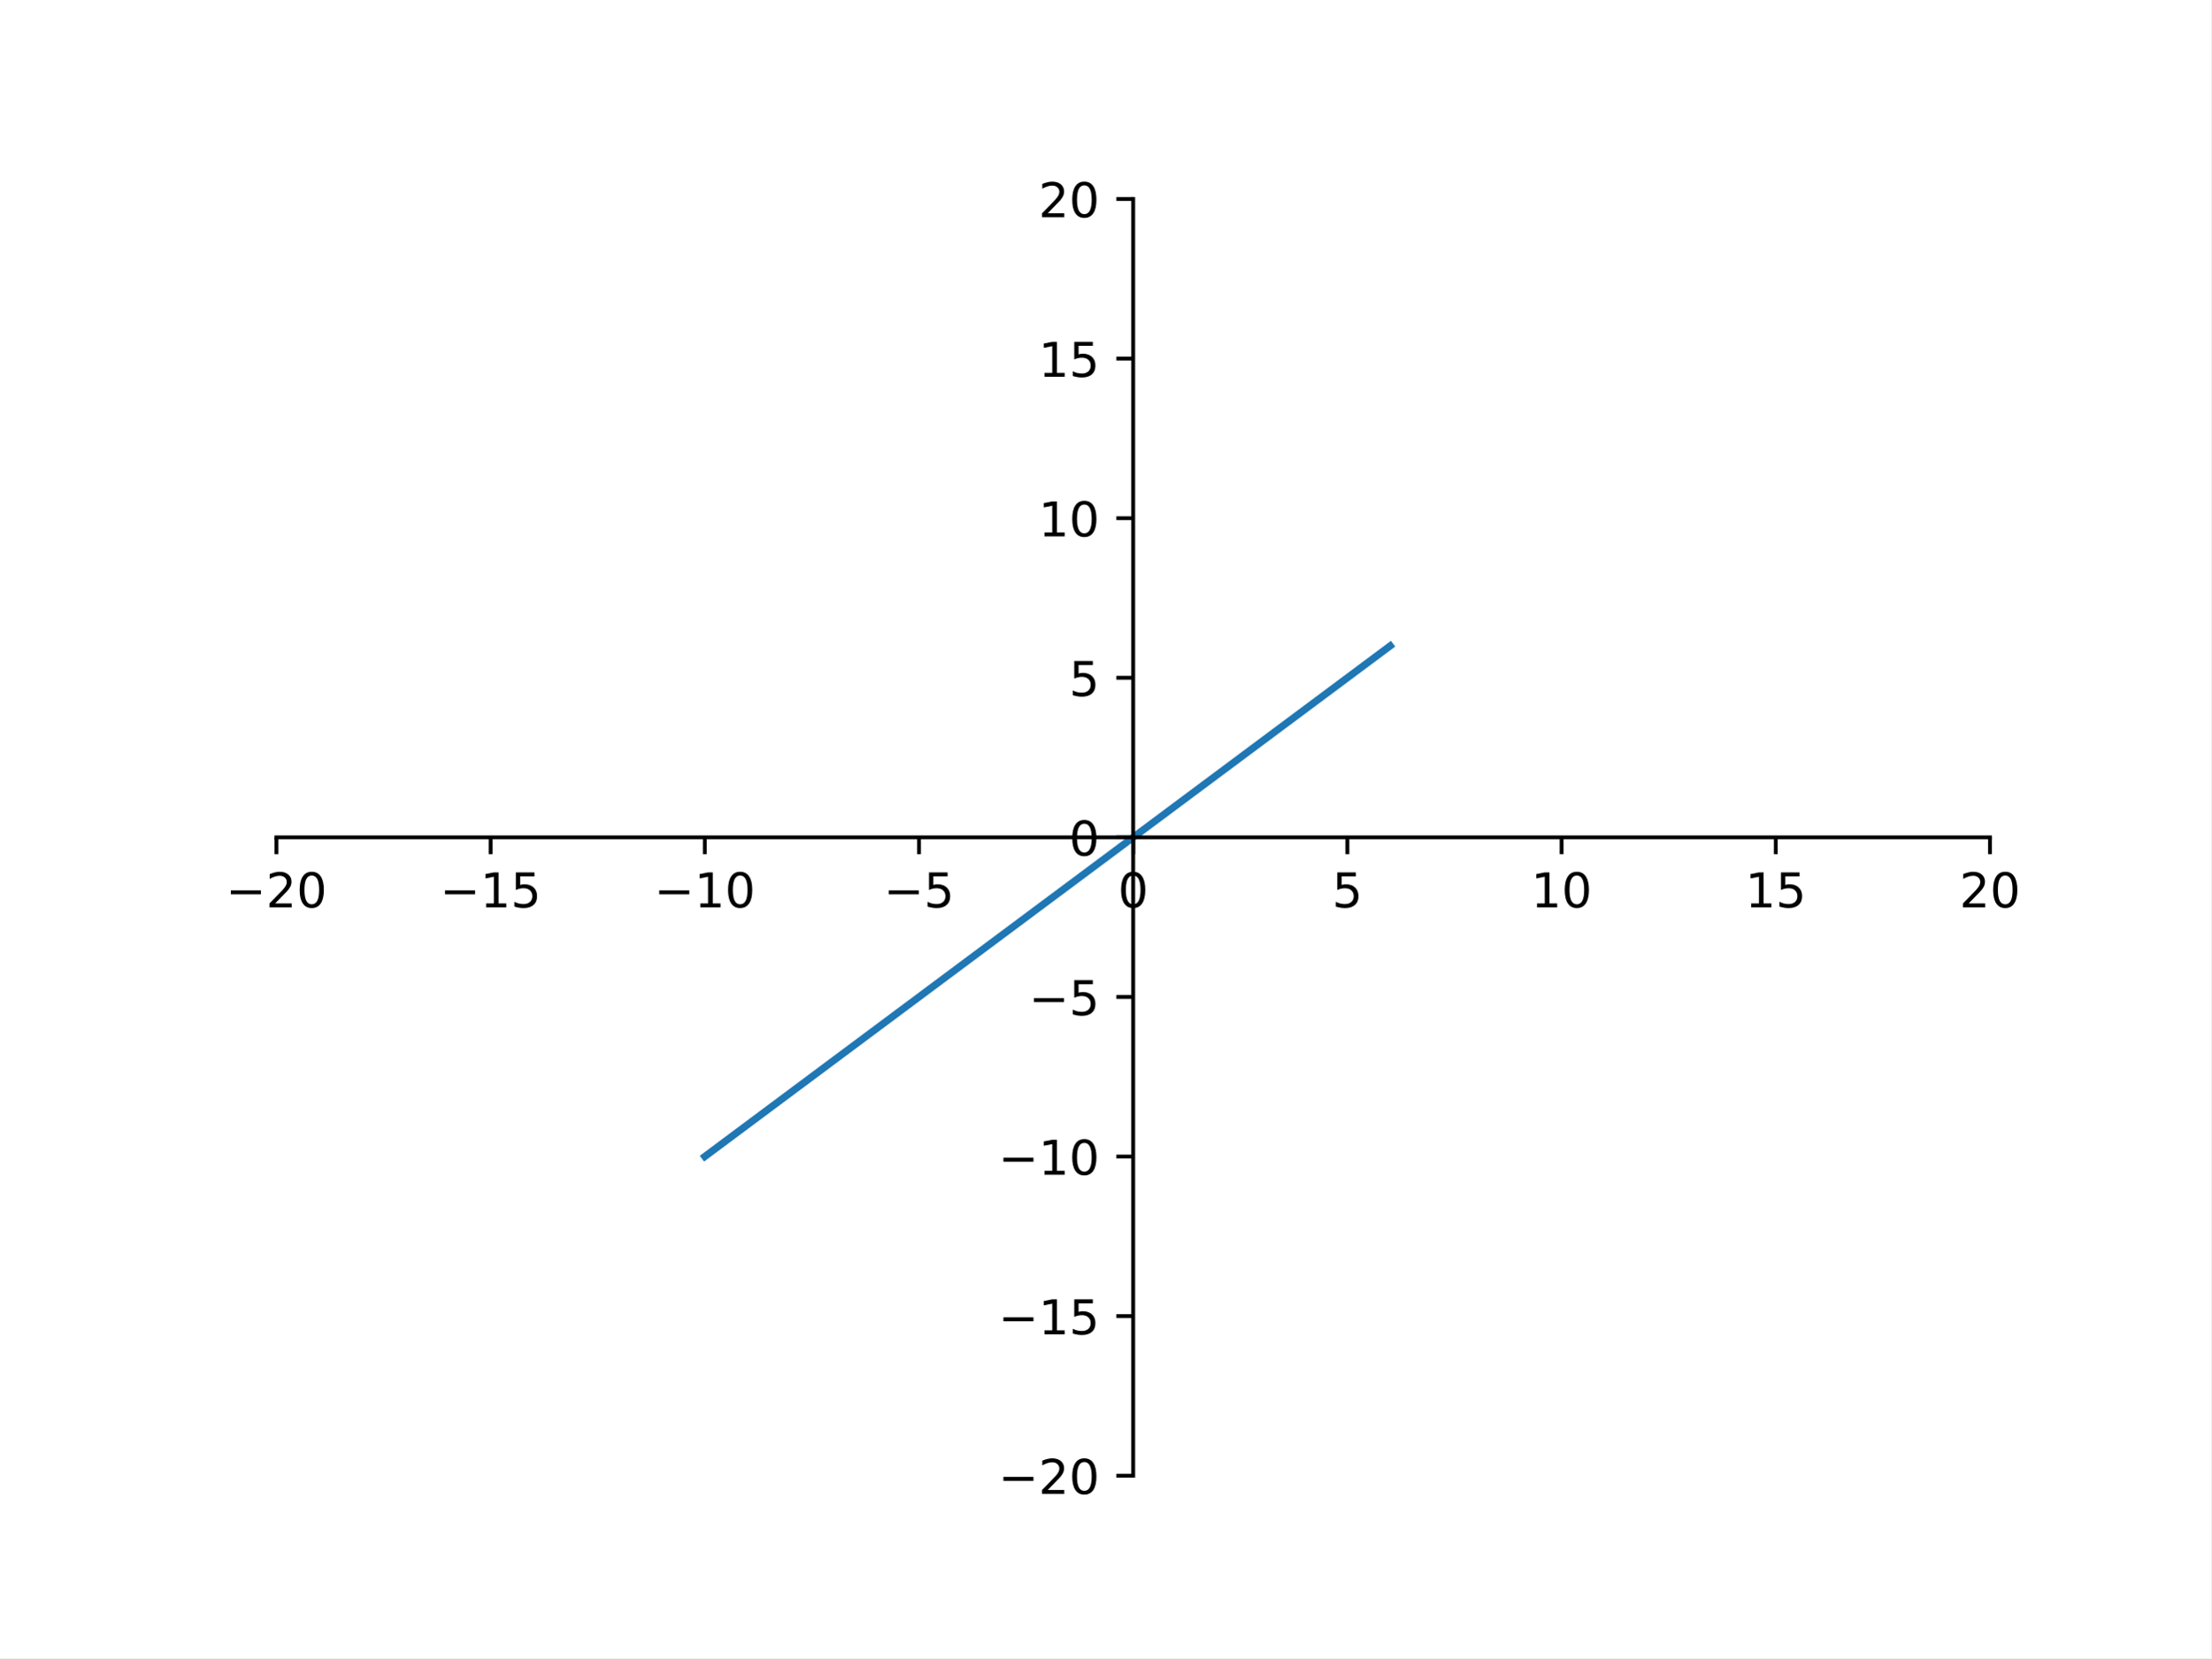
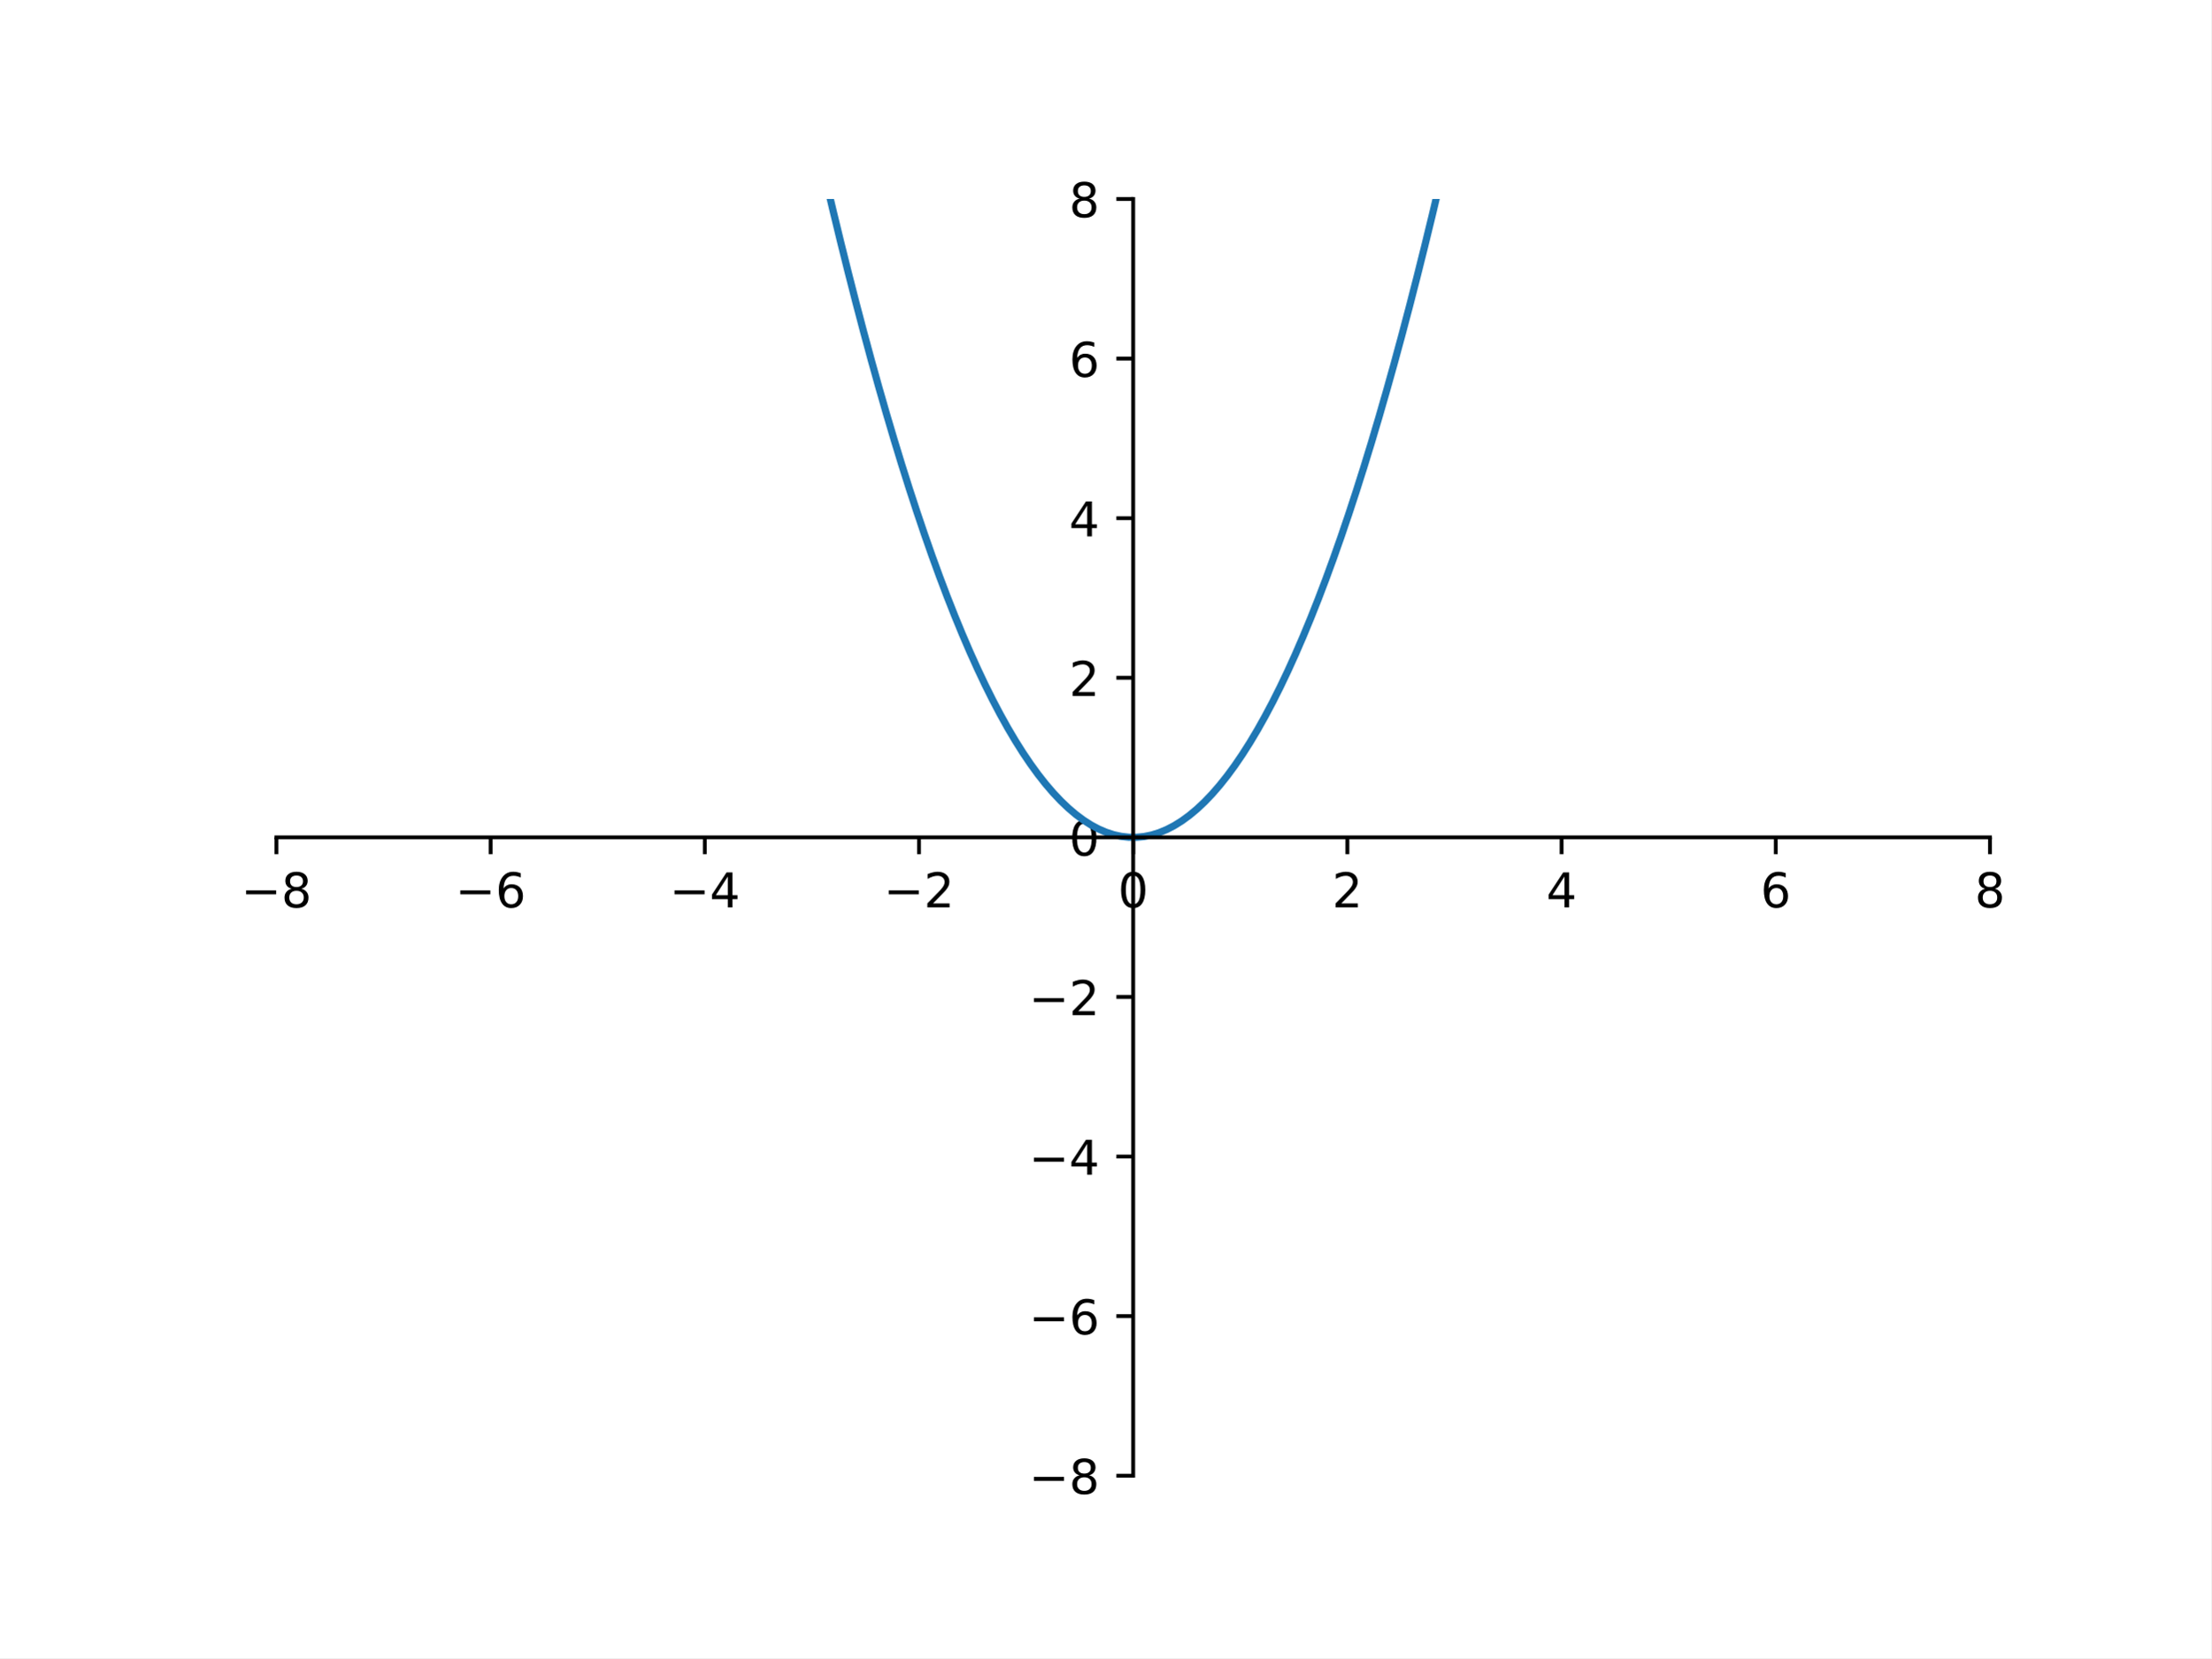
<svg xmlns="http://www.w3.org/2000/svg" xmlns:xlink="http://www.w3.org/1999/xlink" width="460.8pt" height="345.6pt" viewBox="0 0 460.8 345.6" version="1.1">
  <defs>
    <style type="text/css">*{stroke-linejoin: round; stroke-linecap: butt}</style>
  </defs>
  <g id="figure_1">
    <g id="patch_1">
      <path d="M 0 345.6  L 460.8 345.6  L 460.8 0  L 0 0  z " style="fill: #ffffff" />
    </g>
    <g id="axes_1">
      <g id="patch_2">
        <path d="M 57.6 307.584  L 414.72 307.584  L 414.72 41.472  L 57.6 41.472  z " style="fill: #ffffff" />
      </g>
      <g id="matplotlib.axis_1">
        <g id="xtick_1">
          <g id="line2d_1">
            <defs>
-               <path id="m68d9bcaa2c" d="M 0 0  L 0 3.5  " style="stroke: #000000; stroke-width: 0.8" />
+               <path id="m16bb022371" d="M 0 0  L 0 3.5  " style="stroke: #000000; stroke-width: 0.8" />
            </defs>
            <g>
-               <use xlink:href="#m68d9bcaa2c" x="57.6" y="174.528" style="stroke: #000000; stroke-width: 0.8" />
+               <use xlink:href="#m16bb022371" x="57.6" y="174.528" style="stroke: #000000; stroke-width: 0.8" />
            </g>
          </g>
          <g id="text_1">
-             <g transform="translate(47.04766 189.1264) scale(0.1 -0.1)">
+             <g transform="translate(50.22891 189.1264) scale(0.1 -0.1)">
              <defs>
                <path id="DejaVuSans-2212" d="M 678 2272  L 4684 2272  L 4684 1741  L 678 1741  L 678 2272  z " transform="scale(0.015625)" />
-                 <path id="DejaVuSans-32" d="M 1228 531  L 3431 531  L 3431 0  L 469 0  L 469 531  Q 828 903 1448 1529  Q 2069 2156 2228 2338  Q 2531 2678 2651 2914  Q 2772 3150 2772 3378  Q 2772 3750 2511 3984  Q 2250 4219 1831 4219  Q 1534 4219 1204 4116  Q 875 4013 500 3803  L 500 4441  Q 881 4594 1212 4672  Q 1544 4750 1819 4750  Q 2544 4750 2975 4387  Q 3406 4025 3406 3419  Q 3406 3131 3298 2873  Q 3191 2616 2906 2266  Q 2828 2175 2409 1742  Q 1991 1309 1228 531  z " transform="scale(0.015625)" />
-                 <path id="DejaVuSans-30" d="M 2034 4250  Q 1547 4250 1301 3770  Q 1056 3291 1056 2328  Q 1056 1369 1301 889  Q 1547 409 2034 409  Q 2525 409 2770 889  Q 3016 1369 3016 2328  Q 3016 3291 2770 3770  Q 2525 4250 2034 4250  z M 2034 4750  Q 2819 4750 3233 4129  Q 3647 3509 3647 2328  Q 3647 1150 3233 529  Q 2819 -91 2034 -91  Q 1250 -91 836 529  Q 422 1150 422 2328  Q 422 3509 836 4129  Q 1250 4750 2034 4750  z " transform="scale(0.015625)" />
-               </defs>
-               <use xlink:href="#DejaVuSans-2212" />
-               <use xlink:href="#DejaVuSans-32" x="83.789" />
-               <use xlink:href="#DejaVuSans-30" x="147.412" />
+                 <path id="DejaVuSans-38" d="M 2034 2216  Q 1584 2216 1326 1975  Q 1069 1734 1069 1313  Q 1069 891 1326 650  Q 1584 409 2034 409  Q 2484 409 2743 651  Q 3003 894 3003 1313  Q 3003 1734 2745 1975  Q 2488 2216 2034 2216  z M 1403 2484  Q 997 2584 770 2862  Q 544 3141 544 3541  Q 544 4100 942 4425  Q 1341 4750 2034 4750  Q 2731 4750 3128 4425  Q 3525 4100 3525 3541  Q 3525 3141 3298 2862  Q 3072 2584 2669 2484  Q 3125 2378 3379 2068  Q 3634 1759 3634 1313  Q 3634 634 3220 271  Q 2806 -91 2034 -91  Q 1263 -91 848 271  Q 434 634 434 1313  Q 434 1759 690 2068  Q 947 2378 1403 2484  z M 1172 3481  Q 1172 3119 1398 2916  Q 1625 2713 2034 2713  Q 2441 2713 2670 2916  Q 2900 3119 2900 3481  Q 2900 3844 2670 4047  Q 2441 4250 2034 4250  Q 1625 4250 1398 4047  Q 1172 3844 1172 3481  z " transform="scale(0.015625)" />
+               </defs>
+               <use xlink:href="#DejaVuSans-2212" />
+               <use xlink:href="#DejaVuSans-38" x="83.789" />
            </g>
          </g>
        </g>
        <g id="xtick_2">
          <g id="line2d_2">
            <g>
-               <use xlink:href="#m68d9bcaa2c" x="102.24" y="174.528" style="stroke: #000000; stroke-width: 0.8" />
+               <use xlink:href="#m16bb022371" x="102.24" y="174.528" style="stroke: #000000; stroke-width: 0.8" />
            </g>
          </g>
          <g id="text_2">
-             <g transform="translate(91.68766 189.1264) scale(0.1 -0.1)">
-               <defs>
-                 <path id="DejaVuSans-31" d="M 794 531  L 1825 531  L 1825 4091  L 703 3866  L 703 4441  L 1819 4666  L 2450 4666  L 2450 531  L 3481 531  L 3481 0  L 794 0  L 794 531  z " transform="scale(0.015625)" />
-                 <path id="DejaVuSans-35" d="M 691 4666  L 3169 4666  L 3169 4134  L 1269 4134  L 1269 2991  Q 1406 3038 1543 3061  Q 1681 3084 1819 3084  Q 2600 3084 3056 2656  Q 3513 2228 3513 1497  Q 3513 744 3044 326  Q 2575 -91 1722 -91  Q 1428 -91 1123 -41  Q 819 9 494 109  L 494 744  Q 775 591 1075 516  Q 1375 441 1709 441  Q 2250 441 2565 725  Q 2881 1009 2881 1497  Q 2881 1984 2565 2268  Q 2250 2553 1709 2553  Q 1456 2553 1204 2497  Q 953 2441 691 2322  L 691 4666  z " transform="scale(0.015625)" />
-               </defs>
-               <use xlink:href="#DejaVuSans-2212" />
-               <use xlink:href="#DejaVuSans-31" x="83.789" />
-               <use xlink:href="#DejaVuSans-35" x="147.412" />
+             <g transform="translate(94.86891 189.1264) scale(0.1 -0.1)">
+               <defs>
+                 <path id="DejaVuSans-36" d="M 2113 2584  Q 1688 2584 1439 2293  Q 1191 2003 1191 1497  Q 1191 994 1439 701  Q 1688 409 2113 409  Q 2538 409 2786 701  Q 3034 994 3034 1497  Q 3034 2003 2786 2293  Q 2538 2584 2113 2584  z M 3366 4563  L 3366 3988  Q 3128 4100 2886 4159  Q 2644 4219 2406 4219  Q 1781 4219 1451 3797  Q 1122 3375 1075 2522  Q 1259 2794 1537 2939  Q 1816 3084 2150 3084  Q 2853 3084 3261 2657  Q 3669 2231 3669 1497  Q 3669 778 3244 343  Q 2819 -91 2113 -91  Q 1303 -91 875 529  Q 447 1150 447 2328  Q 447 3434 972 4092  Q 1497 4750 2381 4750  Q 2619 4750 2861 4703  Q 3103 4656 3366 4563  z " transform="scale(0.015625)" />
+               </defs>
+               <use xlink:href="#DejaVuSans-2212" />
+               <use xlink:href="#DejaVuSans-36" x="83.789" />
            </g>
          </g>
        </g>
        <g id="xtick_3">
          <g id="line2d_3">
            <g>
-               <use xlink:href="#m68d9bcaa2c" x="146.88" y="174.528" style="stroke: #000000; stroke-width: 0.8" />
+               <use xlink:href="#m16bb022371" x="146.88" y="174.528" style="stroke: #000000; stroke-width: 0.8" />
            </g>
          </g>
          <g id="text_3">
-             <g transform="translate(136.3277 189.1264) scale(0.1 -0.1)">
-               <use xlink:href="#DejaVuSans-2212" />
-               <use xlink:href="#DejaVuSans-31" x="83.789" />
-               <use xlink:href="#DejaVuSans-30" x="147.412" />
+             <g transform="translate(139.5089 189.1264) scale(0.1 -0.1)">
+               <defs>
+                 <path id="DejaVuSans-34" d="M 2419 4116  L 825 1625  L 2419 1625  L 2419 4116  z M 2253 4666  L 3047 4666  L 3047 1625  L 3713 1625  L 3713 1100  L 3047 1100  L 3047 0  L 2419 0  L 2419 1100  L 313 1100  L 313 1709  L 2253 4666  z " transform="scale(0.015625)" />
+               </defs>
+               <use xlink:href="#DejaVuSans-2212" />
+               <use xlink:href="#DejaVuSans-34" x="83.789" />
            </g>
          </g>
        </g>
        <g id="xtick_4">
          <g id="line2d_4">
            <g>
-               <use xlink:href="#m68d9bcaa2c" x="191.52" y="174.528" style="stroke: #000000; stroke-width: 0.8" />
+               <use xlink:href="#m16bb022371" x="191.52" y="174.528" style="stroke: #000000; stroke-width: 0.8" />
            </g>
          </g>
          <g id="text_4">
            <g transform="translate(184.1489 189.1264) scale(0.1 -0.1)">
-               <use xlink:href="#DejaVuSans-2212" />
-               <use xlink:href="#DejaVuSans-35" x="83.789" />
+               <defs>
+                 <path id="DejaVuSans-32" d="M 1228 531  L 3431 531  L 3431 0  L 469 0  L 469 531  Q 828 903 1448 1529  Q 2069 2156 2228 2338  Q 2531 2678 2651 2914  Q 2772 3150 2772 3378  Q 2772 3750 2511 3984  Q 2250 4219 1831 4219  Q 1534 4219 1204 4116  Q 875 4013 500 3803  L 500 4441  Q 881 4594 1212 4672  Q 1544 4750 1819 4750  Q 2544 4750 2975 4387  Q 3406 4025 3406 3419  Q 3406 3131 3298 2873  Q 3191 2616 2906 2266  Q 2828 2175 2409 1742  Q 1991 1309 1228 531  z " transform="scale(0.015625)" />
+               </defs>
+               <use xlink:href="#DejaVuSans-2212" />
+               <use xlink:href="#DejaVuSans-32" x="83.789" />
            </g>
          </g>
        </g>
        <g id="xtick_5">
          <g id="line2d_5">
            <g>
-               <use xlink:href="#m68d9bcaa2c" x="236.16" y="174.528" style="stroke: #000000; stroke-width: 0.8" />
+               <use xlink:href="#m16bb022371" x="236.16" y="174.528" style="stroke: #000000; stroke-width: 0.8" />
            </g>
          </g>
          <g id="text_5">
            <g transform="translate(232.9787 189.1264) scale(0.1 -0.1)">
+               <defs>
+                 <path id="DejaVuSans-30" d="M 2034 4250  Q 1547 4250 1301 3770  Q 1056 3291 1056 2328  Q 1056 1369 1301 889  Q 1547 409 2034 409  Q 2525 409 2770 889  Q 3016 1369 3016 2328  Q 3016 3291 2770 3770  Q 2525 4250 2034 4250  z M 2034 4750  Q 2819 4750 3233 4129  Q 3647 3509 3647 2328  Q 3647 1150 3233 529  Q 2819 -91 2034 -91  Q 1250 -91 836 529  Q 422 1150 422 2328  Q 422 3509 836 4129  Q 1250 4750 2034 4750  z " transform="scale(0.015625)" />
+               </defs>
              <use xlink:href="#DejaVuSans-30" />
            </g>
          </g>
        </g>
        <g id="xtick_6">
          <g id="line2d_6">
            <g>
-               <use xlink:href="#m68d9bcaa2c" x="280.8" y="174.528" style="stroke: #000000; stroke-width: 0.8" />
+               <use xlink:href="#m16bb022371" x="280.8" y="174.528" style="stroke: #000000; stroke-width: 0.8" />
            </g>
          </g>
          <g id="text_6">
            <g transform="translate(277.6187 189.1264) scale(0.1 -0.1)">
-               <use xlink:href="#DejaVuSans-35" />
+               <use xlink:href="#DejaVuSans-32" />
            </g>
          </g>
        </g>
        <g id="xtick_7">
          <g id="line2d_7">
            <g>
-               <use xlink:href="#m68d9bcaa2c" x="325.44" y="174.528" style="stroke: #000000; stroke-width: 0.8" />
+               <use xlink:href="#m16bb022371" x="325.44" y="174.528" style="stroke: #000000; stroke-width: 0.8" />
            </g>
          </g>
          <g id="text_7">
-             <g transform="translate(319.0775 189.1264) scale(0.1 -0.1)">
-               <use xlink:href="#DejaVuSans-31" />
-               <use xlink:href="#DejaVuSans-30" x="63.623" />
+             <g transform="translate(322.2588 189.1264) scale(0.1 -0.1)">
+               <use xlink:href="#DejaVuSans-34" />
            </g>
          </g>
        </g>
        <g id="xtick_8">
          <g id="line2d_8">
            <g>
-               <use xlink:href="#m68d9bcaa2c" x="370.08" y="174.528" style="stroke: #000000; stroke-width: 0.8" />
+               <use xlink:href="#m16bb022371" x="370.08" y="174.528" style="stroke: #000000; stroke-width: 0.8" />
            </g>
          </g>
          <g id="text_8">
-             <g transform="translate(363.7175 189.1264) scale(0.1 -0.1)">
-               <use xlink:href="#DejaVuSans-31" />
-               <use xlink:href="#DejaVuSans-35" x="63.623" />
+             <g transform="translate(366.8988 189.1264) scale(0.1 -0.1)">
+               <use xlink:href="#DejaVuSans-36" />
            </g>
          </g>
        </g>
        <g id="xtick_9">
          <g id="line2d_9">
            <g>
-               <use xlink:href="#m68d9bcaa2c" x="414.72" y="174.528" style="stroke: #000000; stroke-width: 0.8" />
+               <use xlink:href="#m16bb022371" x="414.72" y="174.528" style="stroke: #000000; stroke-width: 0.8" />
            </g>
          </g>
          <g id="text_9">
-             <g transform="translate(408.3575 189.1264) scale(0.1 -0.1)">
-               <use xlink:href="#DejaVuSans-32" />
-               <use xlink:href="#DejaVuSans-30" x="63.623" />
+             <g transform="translate(411.5387 189.1264) scale(0.1 -0.1)">
+               <use xlink:href="#DejaVuSans-38" />
            </g>
          </g>
        </g>
      </g>
      <g id="matplotlib.axis_2">
        <g id="ytick_1">
          <g id="line2d_10">
            <defs>
-               <path id="m1d41aa9f30" d="M 0 0  L -3.5 0  " style="stroke: #000000; stroke-width: 0.8" />
+               <path id="m63d83c8d0f" d="M 0 0  L -3.5 0  " style="stroke: #000000; stroke-width: 0.8" />
            </defs>
            <g>
-               <use xlink:href="#m1d41aa9f30" x="236.16" y="307.584" style="stroke: #000000; stroke-width: 0.8" />
+               <use xlink:href="#m63d83c8d0f" x="236.16" y="307.584" style="stroke: #000000; stroke-width: 0.8" />
            </g>
          </g>
          <g id="text_10">
-             <g transform="translate(208.0553 311.3832) scale(0.1 -0.1)">
-               <use xlink:href="#DejaVuSans-2212" />
-               <use xlink:href="#DejaVuSans-32" x="83.789" />
-               <use xlink:href="#DejaVuSans-30" x="147.412" />
+             <g transform="translate(214.4178 311.3832) scale(0.1 -0.1)">
+               <use xlink:href="#DejaVuSans-2212" />
+               <use xlink:href="#DejaVuSans-38" x="83.789" />
            </g>
          </g>
        </g>
        <g id="ytick_2">
          <g id="line2d_11">
            <g>
-               <use xlink:href="#m1d41aa9f30" x="236.16" y="274.32" style="stroke: #000000; stroke-width: 0.8" />
+               <use xlink:href="#m63d83c8d0f" x="236.16" y="274.32" style="stroke: #000000; stroke-width: 0.8" />
            </g>
          </g>
          <g id="text_11">
-             <g transform="translate(208.0553 278.1192) scale(0.1 -0.1)">
-               <use xlink:href="#DejaVuSans-2212" />
-               <use xlink:href="#DejaVuSans-31" x="83.789" />
-               <use xlink:href="#DejaVuSans-35" x="147.412" />
+             <g transform="translate(214.4178 278.1192) scale(0.1 -0.1)">
+               <use xlink:href="#DejaVuSans-2212" />
+               <use xlink:href="#DejaVuSans-36" x="83.789" />
            </g>
          </g>
        </g>
        <g id="ytick_3">
          <g id="line2d_12">
            <g>
-               <use xlink:href="#m1d41aa9f30" x="236.16" y="241.056" style="stroke: #000000; stroke-width: 0.8" />
+               <use xlink:href="#m63d83c8d0f" x="236.16" y="241.056" style="stroke: #000000; stroke-width: 0.8" />
            </g>
          </g>
          <g id="text_12">
-             <g transform="translate(208.0553 244.8552) scale(0.1 -0.1)">
-               <use xlink:href="#DejaVuSans-2212" />
-               <use xlink:href="#DejaVuSans-31" x="83.789" />
-               <use xlink:href="#DejaVuSans-30" x="147.412" />
+             <g transform="translate(214.4178 244.8552) scale(0.1 -0.1)">
+               <use xlink:href="#DejaVuSans-2212" />
+               <use xlink:href="#DejaVuSans-34" x="83.789" />
            </g>
          </g>
        </g>
        <g id="ytick_4">
          <g id="line2d_13">
            <g>
-               <use xlink:href="#m1d41aa9f30" x="236.16" y="207.792" style="stroke: #000000; stroke-width: 0.8" />
+               <use xlink:href="#m63d83c8d0f" x="236.16" y="207.792" style="stroke: #000000; stroke-width: 0.8" />
            </g>
          </g>
          <g id="text_13">
            <g transform="translate(214.4178 211.5912) scale(0.1 -0.1)">
              <use xlink:href="#DejaVuSans-2212" />
-               <use xlink:href="#DejaVuSans-35" x="83.789" />
+               <use xlink:href="#DejaVuSans-32" x="83.789" />
            </g>
          </g>
        </g>
        <g id="ytick_5">
          <g id="line2d_14">
            <g>
-               <use xlink:href="#m1d41aa9f30" x="236.16" y="174.528" style="stroke: #000000; stroke-width: 0.8" />
+               <use xlink:href="#m63d83c8d0f" x="236.16" y="174.528" style="stroke: #000000; stroke-width: 0.8" />
            </g>
          </g>
          <g id="text_14">
            <g transform="translate(222.7975 178.3272) scale(0.1 -0.1)">
              <use xlink:href="#DejaVuSans-30" />
            </g>
          </g>
        </g>
        <g id="ytick_6">
          <g id="line2d_15">
            <g>
-               <use xlink:href="#m1d41aa9f30" x="236.16" y="141.264" style="stroke: #000000; stroke-width: 0.8" />
+               <use xlink:href="#m63d83c8d0f" x="236.16" y="141.264" style="stroke: #000000; stroke-width: 0.8" />
            </g>
          </g>
          <g id="text_15">
            <g transform="translate(222.7975 145.0632) scale(0.1 -0.1)">
-               <use xlink:href="#DejaVuSans-35" />
+               <use xlink:href="#DejaVuSans-32" />
            </g>
          </g>
        </g>
        <g id="ytick_7">
          <g id="line2d_16">
            <g>
-               <use xlink:href="#m1d41aa9f30" x="236.16" y="108" style="stroke: #000000; stroke-width: 0.8" />
+               <use xlink:href="#m63d83c8d0f" x="236.16" y="108" style="stroke: #000000; stroke-width: 0.8" />
            </g>
          </g>
          <g id="text_16">
-             <g transform="translate(216.435 111.7992) scale(0.1 -0.1)">
-               <use xlink:href="#DejaVuSans-31" />
-               <use xlink:href="#DejaVuSans-30" x="63.623" />
+             <g transform="translate(222.7975 111.7992) scale(0.1 -0.1)">
+               <use xlink:href="#DejaVuSans-34" />
            </g>
          </g>
        </g>
        <g id="ytick_8">
          <g id="line2d_17">
            <g>
-               <use xlink:href="#m1d41aa9f30" x="236.16" y="74.736" style="stroke: #000000; stroke-width: 0.8" />
+               <use xlink:href="#m63d83c8d0f" x="236.16" y="74.736" style="stroke: #000000; stroke-width: 0.8" />
            </g>
          </g>
          <g id="text_17">
-             <g transform="translate(216.435 78.53522) scale(0.1 -0.1)">
-               <use xlink:href="#DejaVuSans-31" />
-               <use xlink:href="#DejaVuSans-35" x="63.623" />
+             <g transform="translate(222.7975 78.53522) scale(0.1 -0.1)">
+               <use xlink:href="#DejaVuSans-36" />
            </g>
          </g>
        </g>
        <g id="ytick_9">
          <g id="line2d_18">
            <g>
-               <use xlink:href="#m1d41aa9f30" x="236.16" y="41.472" style="stroke: #000000; stroke-width: 0.8" />
+               <use xlink:href="#m63d83c8d0f" x="236.16" y="41.472" style="stroke: #000000; stroke-width: 0.8" />
            </g>
          </g>
          <g id="text_18">
-             <g transform="translate(216.435 45.27122) scale(0.1 -0.1)">
-               <use xlink:href="#DejaVuSans-32" />
-               <use xlink:href="#DejaVuSans-30" x="63.623" />
+             <g transform="translate(222.7975 45.27122) scale(0.1 -0.1)">
+               <use xlink:href="#DejaVuSans-38" />
            </g>
          </g>
        </g>
      </g>
      <g id="line2d_19">
-         <path d="M 146.88 241.056  L 148.323 239.981  L 149.766 238.906  L 151.209 237.83  L 152.652 236.755  L 154.095 235.68  L 155.537 234.605  L 156.98 233.53  L 158.423 232.454  L 159.866 231.379  L 161.309 230.304  L 162.752 229.229  L 164.195 228.154  L 165.638 227.078  L 167.081 226.003  L 168.524 224.928  L 169.967 223.853  L 171.409 222.778  L 172.852 221.702  L 174.295 220.627  L 175.738 219.552  L 177.181 218.477  L 178.624 217.402  L 180.067 216.326  L 181.51 215.251  L 182.953 214.176  L 184.396 213.101  L 185.839 212.026  L 187.281 210.95  L 188.724 209.875  L 190.167 208.8  L 191.61 207.725  L 193.053 206.65  L 194.496 205.574  L 195.939 204.499  L 197.382 203.424  L 198.825 202.349  L 200.268 201.274  L 201.711 200.198  L 203.153 199.123  L 204.596 198.048  L 206.039 196.973  L 207.482 195.898  L 208.925 194.822  L 210.368 193.747  L 211.811 192.672  L 213.254 191.597  L 214.697 190.522  L 216.14 189.446  L 217.583 188.371  L 219.025 187.296  L 220.468 186.221  L 221.911 185.146  L 223.354 184.07  L 224.797 182.995  L 226.24 181.92  L 227.683 180.845  L 229.126 179.77  L 230.569 178.694  L 232.012 177.619  L 233.455 176.544  L 234.897 175.469  L 236.34 174.394  L 237.783 173.318  L 239.226 172.243  L 240.669 171.168  L 242.112 170.093  L 243.555 169.018  L 244.998 167.942  L 246.441 166.867  L 247.884 165.792  L 249.327 164.717  L 250.769 163.642  L 252.212 162.566  L 253.655 161.491  L 255.098 160.416  L 256.541 159.341  L 257.984 158.266  L 259.427 157.19  L 260.87 156.115  L 262.313 155.04  L 263.756 153.965  L 265.199 152.89  L 266.641 151.814  L 268.084 150.739  L 269.527 149.664  L 270.97 148.589  L 272.413 147.514  L 273.856 146.438  L 275.299 145.363  L 276.742 144.288  L 278.185 143.213  L 279.628 142.138  L 281.071 141.062  L 282.513 139.987  L 283.956 138.912  L 285.399 137.837  L 286.842 136.762  L 288.285 135.686  L 289.728 134.611  " clip-path="url(#p4e885a5d96)" style="fill: none; stroke: #1f77b4; stroke-width: 1.5; stroke-linecap: square" />
+         <path d="M 163.654 -1  L 164.24 1.843  L 165.818 9.338  L 167.396 16.667  L 168.975 23.83  L 170.553 30.827  L 172.131 37.657  L 173.709 44.321  L 175.287 50.819  L 176.865 57.15  L 178.444 63.315  L 180.022 69.314  L 181.6 75.147  L 183.178 80.813  L 184.756 86.313  L 186.335 91.646  L 187.913 96.814  L 189.491 101.815  L 191.069 106.649  L 192.647 111.318  L 194.225 115.82  L 195.804 120.155  L 197.382 124.325  L 198.96 128.328  L 200.538 132.165  L 202.116 135.835  L 203.695 139.34  L 205.273 142.678  L 206.851 145.849  L 208.429 148.855  L 210.007 151.694  L 211.585 154.366  L 213.164 156.873  L 214.742 159.213  L 216.32 161.387  L 217.898 163.394  L 219.476 165.235  L 221.055 166.91  L 222.633 168.419  L 224.211 169.761  L 225.789 170.937  L 227.367 171.947  L 228.945 172.79  L 230.524 173.467  L 232.102 173.978  L 233.68 174.323  L 235.258 174.501  L 236.836 174.513  L 238.415 174.358  L 239.993 174.038  L 241.571 173.551  L 243.149 172.897  L 244.727 172.078  L 246.305 171.092  L 247.884 169.939  L 249.462 168.621  L 251.04 167.136  L 252.618 165.485  L 254.196 163.667  L 255.775 161.684  L 257.353 159.534  L 258.931 157.217  L 260.509 154.735  L 262.087 152.086  L 263.665 149.27  L 265.244 146.289  L 266.822 143.141  L 268.4 139.827  L 269.978 136.346  L 271.556 132.699  L 273.135 128.886  L 274.713 124.907  L 276.291 120.761  L 277.869 116.449  L 279.447 111.971  L 281.025 107.326  L 282.604 102.515  L 284.182 97.538  L 285.76 92.395  L 287.338 87.085  L 288.916 81.609  L 290.495 75.966  L 292.073 70.158  L 293.651 64.183  L 295.229 58.041  L 296.807 51.734  L 298.385 45.26  L 299.964 38.619  L 301.542 31.813  L 303.12 24.84  " clip-path="url(#p46b9aecb2d)" style="fill: none; stroke: #1f77b4; stroke-width: 1.5; stroke-linecap: square" />
      </g>
      <g id="patch_3">
        <path d="M 236.16 307.584  L 236.16 41.472  " style="fill: none; stroke: #000000; stroke-width: 0.8; stroke-linejoin: miter; stroke-linecap: square" />
      </g>
      <g id="patch_4">
        <path d="M 414.72 307.584  L 414.72 41.472  " style="fill: none" />
      </g>
      <g id="patch_5">
        <path d="M 57.6 174.528  L 414.72 174.528  " style="fill: none; stroke: #000000; stroke-width: 0.8; stroke-linejoin: miter; stroke-linecap: square" />
      </g>
      <g id="patch_6">
        <path d="M 57.6 41.472  L 414.72 41.472  " style="fill: none" />
      </g>
    </g>
  </g>
  <defs>
-     <clipPath id="p4e885a5d96">
+     <clipPath id="p46b9aecb2d">
      <rect x="57.6" y="41.472" width="357.12" height="266.112" />
    </clipPath>
  </defs>
</svg>
